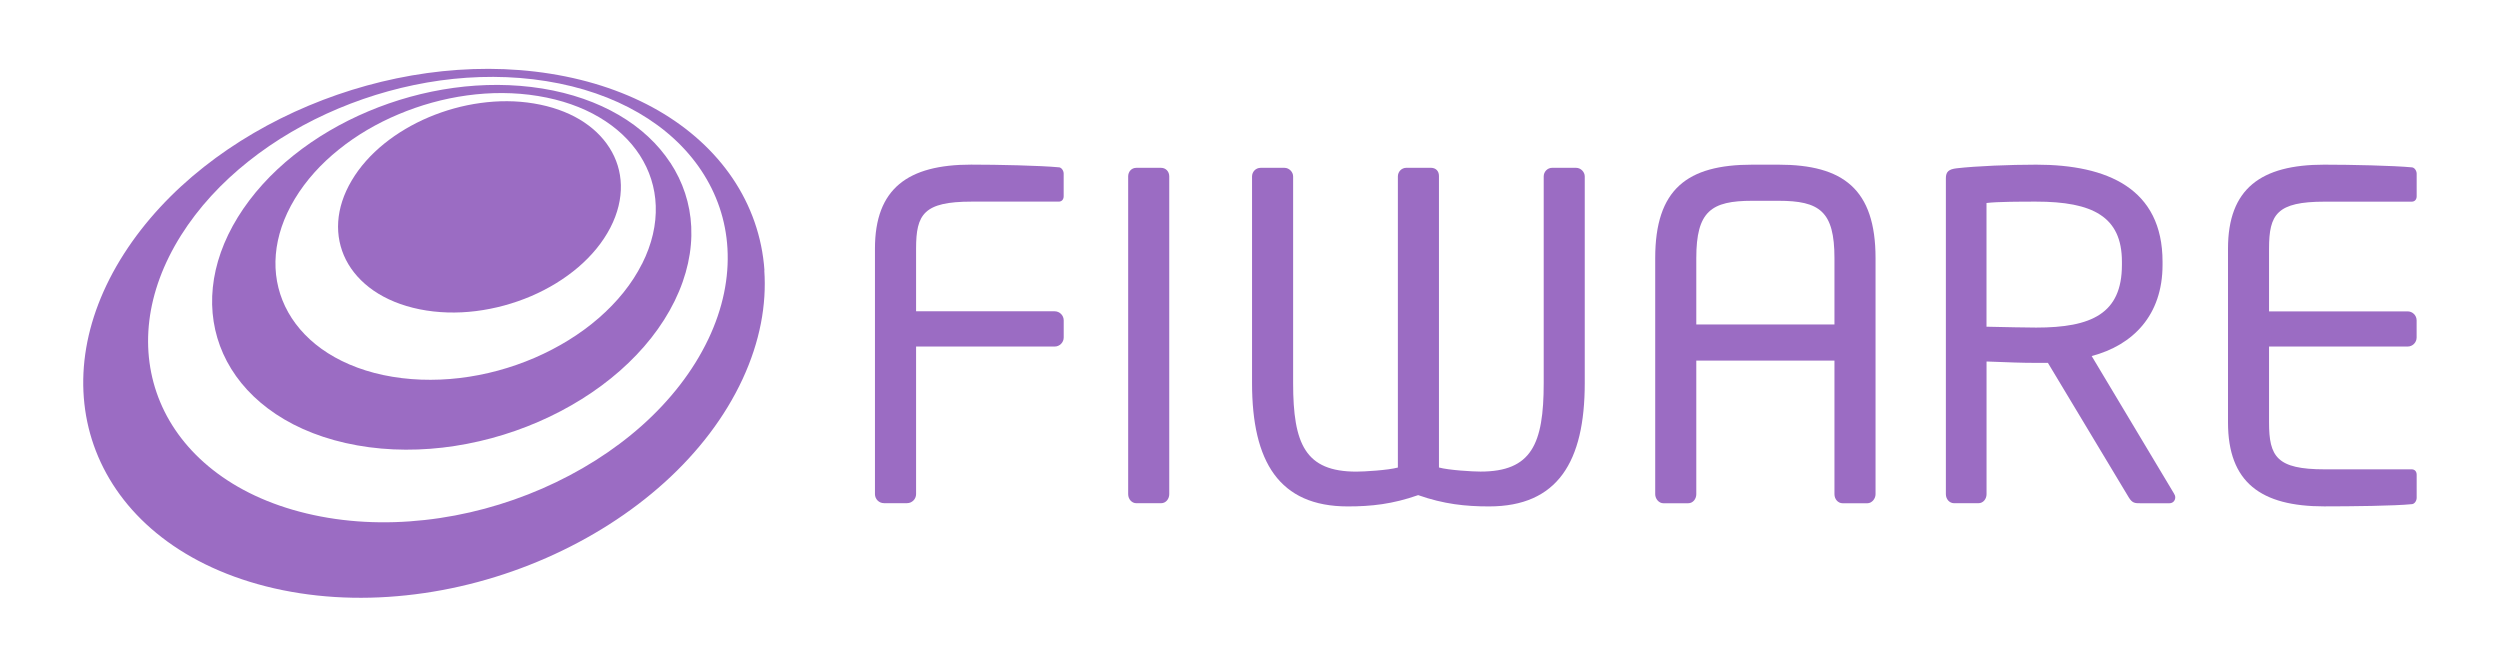
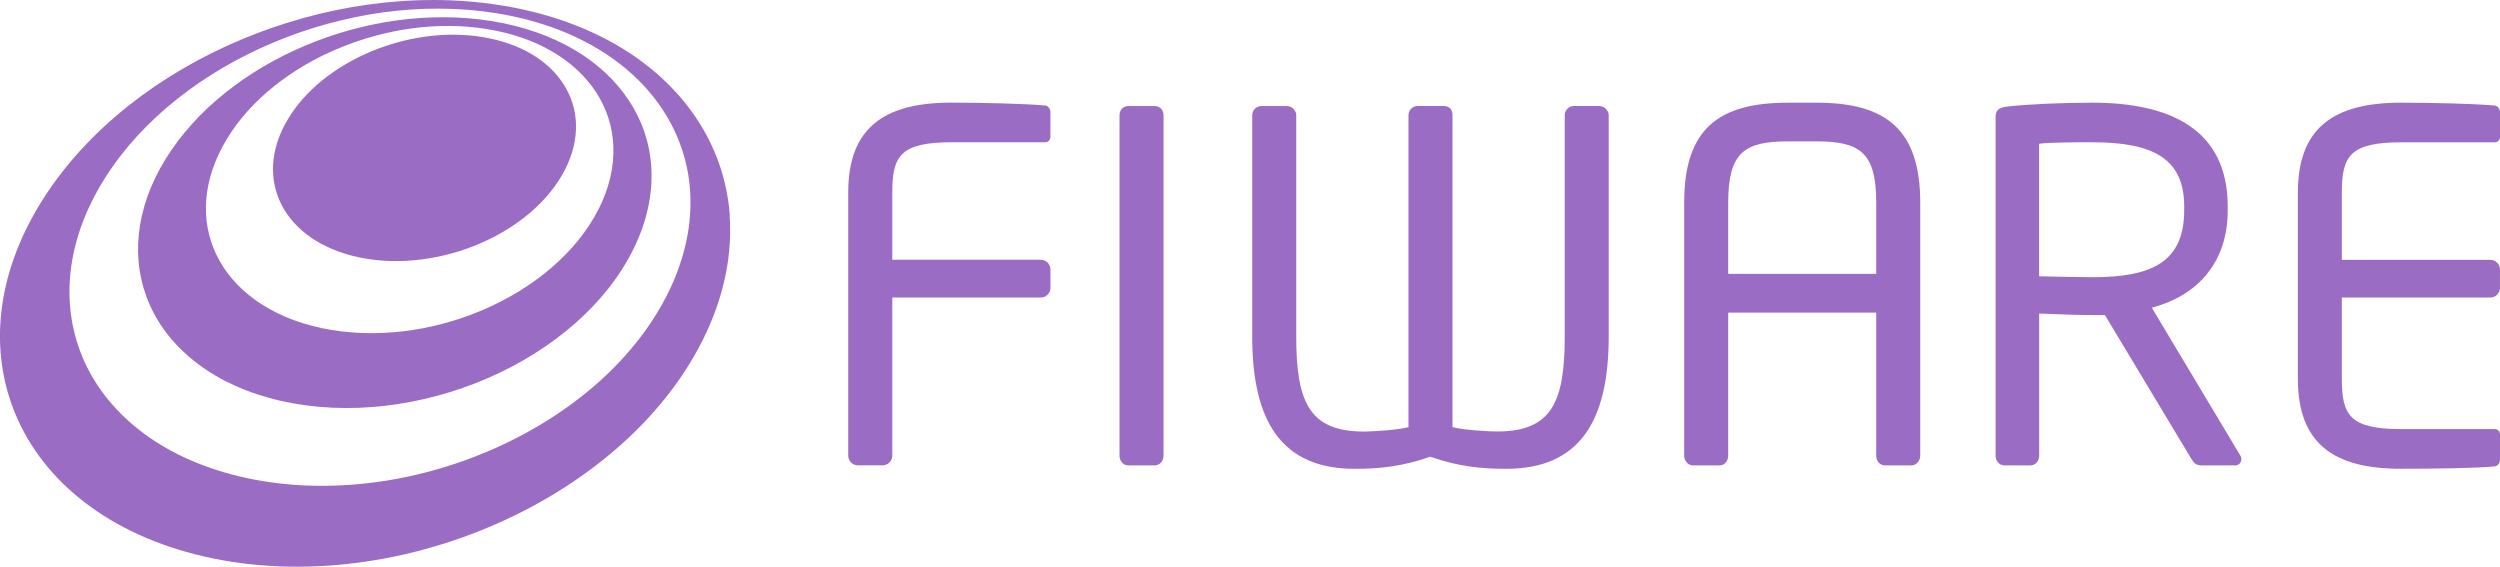
- <svg xmlns="http://www.w3.org/2000/svg" id="Capa_1" data-name="Capa 1" viewBox="0 0 600 160">
+ <svg xmlns="http://www.w3.org/2000/svg" id="Capa_1" data-name="Capa 1" viewBox="0 0 560.02 126.95">
  <g>
-     <path d="m139.08,28.65c-3.06-1.81-6.74-3.12-10.96-3.82-4.19-.7-8.53-.7-12.81-.11-4.26.58-8.45,1.75-12.37,3.4-3.92,1.66-7.57,3.81-10.73,6.36-3.17,2.56-5.85,5.54-7.8,8.84-1.97,3.32-3.03,6.67-3.24,9.89-.21,3.24.44,6.35,1.86,9.15,1.44,2.83,3.69,5.35,6.64,7.39,2.98,2.05,6.69,3.6,11.04,4.48,4.37.88,8.96,1,13.52.43,4.56-.57,9.06-1.8,13.25-3.59,4.18-1.79,8.03-4.15,11.29-6.93,3.25-2.78,5.9-5.99,7.72-9.51,1.8-3.49,2.6-6.96,2.52-10.22-.08-3.23-1.03-6.27-2.74-8.95-1.69-2.67-4.12-4.98-7.19-6.81Z" style="fill: #9b6cc3;" />
-     <path d="m160.88,39.07c-2.96-4.52-7.15-8.43-12.38-11.48-5.16-3.01-11.35-5.21-18.39-6.35-6.98-1.12-14.18-1.12-21.25-.15-7.05.97-13.99,2.9-20.49,5.64-6.51,2.74-12.6,6.31-17.91,10.56-5.35,4.27-9.93,9.26-13.37,14.82-3.47,5.63-5.44,11.33-6.01,16.85-.58,5.6.28,11,2.48,15.92,2.24,5,5.86,9.49,10.75,13.16,4.95,3.73,11.2,6.6,18.61,8.28,7.49,1.7,15.41,2.01,23.28,1.11,7.92-.92,15.75-3.04,23.03-6.2,7.26-3.15,13.93-7.3,19.55-12.24,5.58-4.91,10.1-10.56,13.14-16.76,2.99-6.11,4.24-12.14,3.98-17.8-.26-5.58-2.01-10.79-5.01-15.37Zm-6.79,24.24c-2.42,4.82-6,9.21-10.4,13.03-4.42,3.84-9.66,7.06-15.34,9.52-5.7,2.46-11.84,4.14-18.04,4.87-6.18.73-12.42.53-18.33-.72-5.87-1.25-10.84-3.44-14.82-6.29-3.93-2.83-6.87-6.3-8.73-10.19-1.83-3.83-2.61-8.07-2.23-12.47.37-4.35,1.86-8.87,4.56-13.34,2.68-4.44,6.29-8.42,10.55-11.83,4.23-3.41,9.1-6.27,14.33-8.46,5.21-2.2,10.78-3.75,16.44-4.53,5.68-.78,11.45-.78,17.05.14,5.63.92,10.57,2.67,14.66,5.09,4.15,2.44,7.45,5.55,9.77,9.13,2.34,3.63,3.67,7.74,3.82,12.12.16,4.45-.88,9.17-3.28,13.94Z" style="fill: #9b6cc3;" />
-     <path d="m183.47,64.89c-.56-8.06-3.23-15.57-7.66-22.12-4.34-6.42-10.38-11.94-17.84-16.25-7.32-4.21-16.03-7.26-25.9-8.83-9.74-1.55-19.76-1.51-29.58-.15-9.77,1.36-19.41,4.04-28.46,7.84-9.07,3.81-17.61,8.77-25.1,14.69-7.58,5.98-14.14,12.99-19.17,20.83-5.12,7.99-8.18,16.14-9.3,24.07-1.14,8.1-.26,15.99,2.54,23.23,2.87,7.41,7.74,14.14,14.5,19.7,6.89,5.68,15.72,10.12,26.31,12.82,10.75,2.73,22.21,3.38,33.67,2.16,11.54-1.21,22.97-4.3,33.6-8.96,10.6-4.65,20.3-10.81,28.44-18.17,8.04-7.27,14.48-15.66,18.72-24.81,4.16-8.99,5.77-17.81,5.19-26.06Zm-13.5,16.56c-3.64,7.63-9.11,14.62-15.9,20.68-6.86,6.11-15.02,11.24-23.92,15.12-8.92,3.89-18.51,6.49-28.2,7.55-9.64,1.07-19.3.61-28.4-1.58-8.98-2.15-16.52-5.77-22.45-10.44-5.83-4.58-10.1-10.16-12.67-16.33-2.52-6.05-3.42-12.68-2.59-19.51.82-6.71,3.32-13.63,7.59-20.43,4.22-6.71,9.78-12.7,16.24-17.82,6.4-5.09,13.71-9.35,21.51-12.63,7.77-3.27,16.08-5.58,24.49-6.75,8.45-1.16,17.07-1.18,25.43.16,8.46,1.35,15.91,3.98,22.14,7.6,6.33,3.67,11.43,8.38,15.07,13.85,3.7,5.56,5.89,11.89,6.28,18.7.4,6.92-1.04,14.33-4.62,21.84Z" style="fill: #9b6cc3;" />
+     <path d="m119.1,12.13c-3.06-1.81-6.74-3.12-10.96-3.82-4.19-.7-8.53-.7-12.81-.11-4.26.58-8.45,1.75-12.37,3.4-3.92,1.66-7.57,3.81-10.73,6.36-3.17,2.56-5.85,5.54-7.8,8.84-1.97,3.32-3.03,6.67-3.24,9.89-.21,3.24.44,6.35,1.86,9.15,1.44,2.83,3.69,5.35,6.64,7.39,2.98,2.05,6.69,3.6,11.04,4.48,4.37.88,8.96,1,13.52.43,4.56-.57,9.06-1.8,13.25-3.59,4.18-1.79,8.03-4.15,11.29-6.93,3.25-2.78,5.9-5.99,7.72-9.51,1.8-3.49,2.6-6.96,2.52-10.22-.08-3.23-1.03-6.27-2.74-8.95-1.69-2.67-4.12-4.98-7.19-6.81h0Z" style="fill: #9b6cc3;" />
+     <path d="m140.9,22.55c-2.96-4.52-7.15-8.43-12.38-11.48-5.16-3.01-11.35-5.21-18.39-6.35-6.98-1.12-14.18-1.12-21.25-.15-7.05.97-13.99,2.9-20.49,5.64-6.51,2.74-12.6,6.31-17.91,10.56-5.35,4.27-9.93,9.26-13.37,14.82-3.47,5.63-5.44,11.33-6.01,16.85-.58,5.6.28,11,2.48,15.92,2.24,5,5.86,9.49,10.75,13.16,4.95,3.73,11.2,6.6,18.61,8.28,7.49,1.7,15.41,2.01,23.28,1.11,7.92-.92,15.75-3.04,23.03-6.2,7.26-3.15,13.93-7.3,19.55-12.24,5.58-4.91,10.1-10.56,13.14-16.76,2.99-6.11,4.24-12.14,3.98-17.8-.26-5.58-2.01-10.79-5.01-15.37h-.01Zm-6.79,24.24c-2.42,4.82-6,9.21-10.4,13.03-4.42,3.84-9.66,7.06-15.34,9.52-5.7,2.46-11.84,4.14-18.04,4.87-6.18.73-12.42.53-18.33-.72-5.87-1.25-10.84-3.44-14.82-6.29-3.93-2.83-6.87-6.3-8.73-10.19-1.83-3.83-2.61-8.07-2.23-12.47.37-4.35,1.86-8.87,4.56-13.34,2.68-4.44,6.29-8.42,10.55-11.83,4.23-3.41,9.1-6.27,14.33-8.46,5.21-2.2,10.78-3.75,16.44-4.53,5.68-.78,11.45-.78,17.05.14,5.63.92,10.57,2.67,14.66,5.09,4.15,2.44,7.45,5.55,9.77,9.13,2.34,3.63,3.67,7.74,3.82,12.12.16,4.45-.88,9.17-3.28,13.94h-.01Z" style="fill: #9b6cc3;" />
+     <path d="m163.49,48.37c-.56-8.06-3.23-15.57-7.66-22.12-4.34-6.42-10.38-11.94-17.84-16.25-7.32-4.21-16.03-7.26-25.9-8.83-9.74-1.55-19.76-1.51-29.58-.15-9.77,1.36-19.41,4.04-28.46,7.84-9.07,3.81-17.61,8.77-25.1,14.69-7.58,5.98-14.14,12.99-19.17,20.83C4.66,52.37,1.6,60.52.48,68.45c-1.14,8.1-.26,15.99,2.54,23.23,2.87,7.41,7.74,14.14,14.5,19.7,6.89,5.68,15.72,10.12,26.31,12.82,10.75,2.73,22.21,3.38,33.67,2.16,11.54-1.21,22.97-4.3,33.6-8.96,10.6-4.65,20.3-10.81,28.44-18.17,8.04-7.27,14.48-15.66,18.72-24.81,4.16-8.99,5.77-17.81,5.19-26.06h.04Zm-13.5,16.56c-3.64,7.63-9.11,14.62-15.9,20.68-6.86,6.11-15.02,11.24-23.92,15.12-8.92,3.89-18.51,6.49-28.2,7.55-9.64,1.07-19.3.61-28.4-1.58-8.98-2.15-16.52-5.77-22.45-10.44-5.83-4.58-10.1-10.16-12.67-16.33-2.52-6.05-3.42-12.68-2.59-19.51.82-6.71,3.32-13.63,7.59-20.43,4.22-6.71,9.78-12.7,16.24-17.82,6.4-5.09,13.71-9.35,21.51-12.63,7.77-3.27,16.08-5.58,24.49-6.75,8.45-1.16,17.07-1.18,25.43.16,8.46,1.35,15.91,3.98,22.14,7.6,6.33,3.67,11.43,8.38,15.07,13.85,3.7,5.56,5.89,11.89,6.28,18.7.4,6.92-1.04,14.33-4.62,21.84h0Z" style="fill: #9b6cc3;" />
  </g>
  <g>
-     <path d="m254.19,40.16c-4.55-.43-14.74-.65-21.13-.65-15.17,0-23.07,5.74-23.07,20.15v58.93c0,1.2.97,2.17,2.17,2.17h5.53c1.19,0,2.17-.98,2.17-2.17v-35.42h33.26c1.19,0,2.17-.98,2.17-2.17v-4.12c0-1.19-.98-2.17-2.17-2.17h-33.26v-15.06c0-8.24,1.84-11.26,13.32-11.26h20.91c.76,0,1.19-.54,1.19-1.3v-5.42c0-.65-.44-1.4-1.08-1.52Z" style="fill: #9b6cc3;" />
-     <path d="m278.67,40.28h-5.96c-1.19,0-1.95.97-1.95,2.05v76.27c0,1.2.87,2.17,1.95,2.17h5.96c1.19,0,1.95-1.08,1.95-2.17V42.33c0-1.2-.86-2.05-1.95-2.05Z" style="fill: #9b6cc3;" />
-     <path d="m378.3,40.27h-5.75c-1.19,0-2.06.97-2.06,2.06v49.62c0,14.63-2.92,21.23-15.17,21.23-1.84,0-7.59-.33-9.97-.98V42.23c0-1.19-.76-1.96-1.95-1.96h-5.86c-1.19,0-2.05.97-2.05,2.06v69.88c-2.39.65-8.13.98-9.97.98-12.24,0-15.17-6.61-15.17-21.23v-49.62c0-1.09-.98-2.06-2.06-2.06h-5.74c-1.19,0-2.06.97-2.06,2.06v49.62c0,18.85,6.5,29.58,22.97,29.58,5.64,0,10.73-.54,16.9-2.71,6.17,2.17,11.37,2.71,17.01,2.71,16.47,0,22.97-10.73,22.97-29.58v-49.62c0-1.09-.98-2.06-2.05-2.06Z" style="fill: #9b6cc3;" />
-     <path d="m426.83,39.52h-6.29c-15.6,0-23.29,5.85-23.29,22.43v56.66c0,1.09.87,2.17,1.95,2.17h5.96c1.2,0,1.95-1.09,1.95-2.17v-32.07h33.16v32.07c0,1.2.86,2.17,1.95,2.17h5.95c1.09,0,1.96-1.09,1.96-2.17v-56.66c0-16.58-7.8-22.43-23.29-22.43Zm13.44,38.35h-33.16v-15.92c0-11.26,3.57-13.76,13.43-13.76h6.29c9.86,0,13.44,2.49,13.44,13.76v15.92Z" style="fill: #9b6cc3;" />
-     <path d="m502,85.45c9.87-2.6,17.01-9.75,17.01-21.88v-.76c0-17.55-13.22-23.29-30.33-23.29-6.29,0-14.41.33-19.07.87-1.95.22-2.6.86-2.6,2.38v75.84c0,1.19.87,2.16,1.96,2.16h5.85c1.2,0,1.95-1.08,1.95-2.16v-31.85c5.74.21,8.34.33,11.92.33h2.81l19.4,32.28c.86,1.41,1.51,1.41,2.81,1.41h6.94c.87,0,1.41-.65,1.41-1.41,0-.33-.12-.65-.33-.97l-19.72-32.94Zm-13.32-6.83c-2.49,0-7.15-.11-11.92-.21v-29.69c2.6-.33,8.56-.33,11.92-.33,13.54,0,20.58,3.58,20.58,14.41v.76c0,11.7-7.26,15.06-20.58,15.06Z" style="fill: #9b6cc3;" />
-     <path d="m557.9,48.4h20.91c.75,0,1.19-.54,1.19-1.29v-5.42c0-.65-.44-1.41-1.08-1.52-4.55-.43-14.73-.65-21.12-.65-15.17,0-23.08,5.74-23.08,20.15v41.71c0,14.41,7.91,20.15,23.08,20.15,6.39,0,17.01-.11,21.12-.54.65-.11,1.08-.86,1.08-1.52v-5.53c0-.76-.44-1.3-1.19-1.3h-20.91c-11.49,0-13.33-3.04-13.33-11.27v-18.2h33.26c1.19,0,2.16-.97,2.16-2.17v-4.11c0-1.19-.97-2.16-2.16-2.16h-33.26v-15.06c0-8.23,1.85-11.27,13.33-11.27Z" style="fill: #9b6cc3;" />
+     <path d="m234.21,23.64c-4.55-.43-14.74-.65-21.13-.65-15.17,0-23.07,5.74-23.07,20.15v58.93c0,1.2.97,2.17,2.17,2.17h5.53c1.19,0,2.17-.98,2.17-2.17v-35.42h33.26c1.19,0,2.17-.98,2.17-2.17v-4.12c0-1.19-.98-2.17-2.17-2.17h-33.26v-15.06c0-8.24,1.84-11.26,13.32-11.26h20.91c.76,0,1.19-.54,1.19-1.3v-5.42c0-.65-.44-1.4-1.08-1.52h0Z" style="fill: #9b6cc3;" />
+     <path d="m258.69,23.76h-5.96c-1.19,0-1.95.97-1.95,2.05v76.27c0,1.2.87,2.17,1.95,2.17h5.96c1.19,0,1.95-1.08,1.95-2.17V25.81c0-1.2-.86-2.05-1.95-2.05Z" style="fill: #9b6cc3;" />
+     <path d="m358.32,23.75h-5.75c-1.19,0-2.06.97-2.06,2.06v49.62c0,14.63-2.92,21.23-15.17,21.23-1.84,0-7.59-.33-9.97-.98V25.71c0-1.19-.76-1.96-1.95-1.96h-5.86c-1.19,0-2.05.97-2.05,2.06v69.88c-2.39.65-8.13.98-9.97.98-12.24,0-15.17-6.61-15.17-21.23V25.82c0-1.09-.98-2.06-2.06-2.06h-5.74c-1.19,0-2.06.97-2.06,2.06v49.62c0,18.85,6.5,29.58,22.97,29.58,5.64,0,10.73-.54,16.9-2.71,6.17,2.17,11.37,2.71,17.01,2.71,16.47,0,22.97-10.73,22.97-29.58V25.82c0-1.09-.98-2.06-2.05-2.06h0Z" style="fill: #9b6cc3;" />
+     <path d="m406.85,23h-6.29c-15.6,0-23.29,5.85-23.29,22.43v56.66c0,1.09.87,2.17,1.95,2.17h5.96c1.2,0,1.95-1.09,1.95-2.17v-32.07h33.16v32.07c0,1.2.86,2.17,1.95,2.17h5.95c1.09,0,1.96-1.09,1.96-2.17v-56.66c0-16.58-7.8-22.43-23.29-22.43h-.01Zm13.44,38.35h-33.16v-15.92c0-11.26,3.57-13.76,13.43-13.76h6.29c9.86,0,13.44,2.49,13.44,13.76v15.92Z" style="fill: #9b6cc3;" />
+     <path d="m482.02,68.93c9.87-2.6,17.01-9.75,17.01-21.88v-.76c0-17.55-13.22-23.29-30.33-23.29-6.29,0-14.41.33-19.07.87-1.95.22-2.6.86-2.6,2.38v75.84c0,1.19.87,2.16,1.96,2.16h5.85c1.2,0,1.95-1.08,1.95-2.16v-31.85c5.74.21,8.34.33,11.92.33h2.81l19.4,32.28c.86,1.41,1.51,1.41,2.81,1.41h6.94c.87,0,1.41-.65,1.41-1.41,0-.33-.12-.65-.33-.97l-19.72-32.94h0Zm-13.32-6.83c-2.49,0-7.15-.11-11.92-.21v-29.69c2.6-.33,8.56-.33,11.92-.33,13.54,0,20.58,3.58,20.58,14.41v.76c0,11.7-7.26,15.06-20.58,15.06Z" style="fill: #9b6cc3;" />
+     <path d="m537.92,31.88h20.91c.75,0,1.19-.54,1.19-1.29v-5.42c0-.65-.44-1.41-1.08-1.52-4.55-.43-14.73-.65-21.12-.65-15.17,0-23.08,5.74-23.08,20.15v41.71c0,14.41,7.91,20.15,23.08,20.15,6.39,0,17.01-.11,21.12-.54.65-.11,1.08-.86,1.08-1.52v-5.53c0-.76-.44-1.3-1.19-1.3h-20.91c-11.49,0-13.33-3.04-13.33-11.27v-18.2h33.26c1.19,0,2.16-.97,2.16-2.17v-4.11c0-1.19-.97-2.16-2.16-2.16h-33.26v-15.06c0-8.23,1.85-11.27,13.33-11.27Z" style="fill: #9b6cc3;" />
  </g>
</svg>
